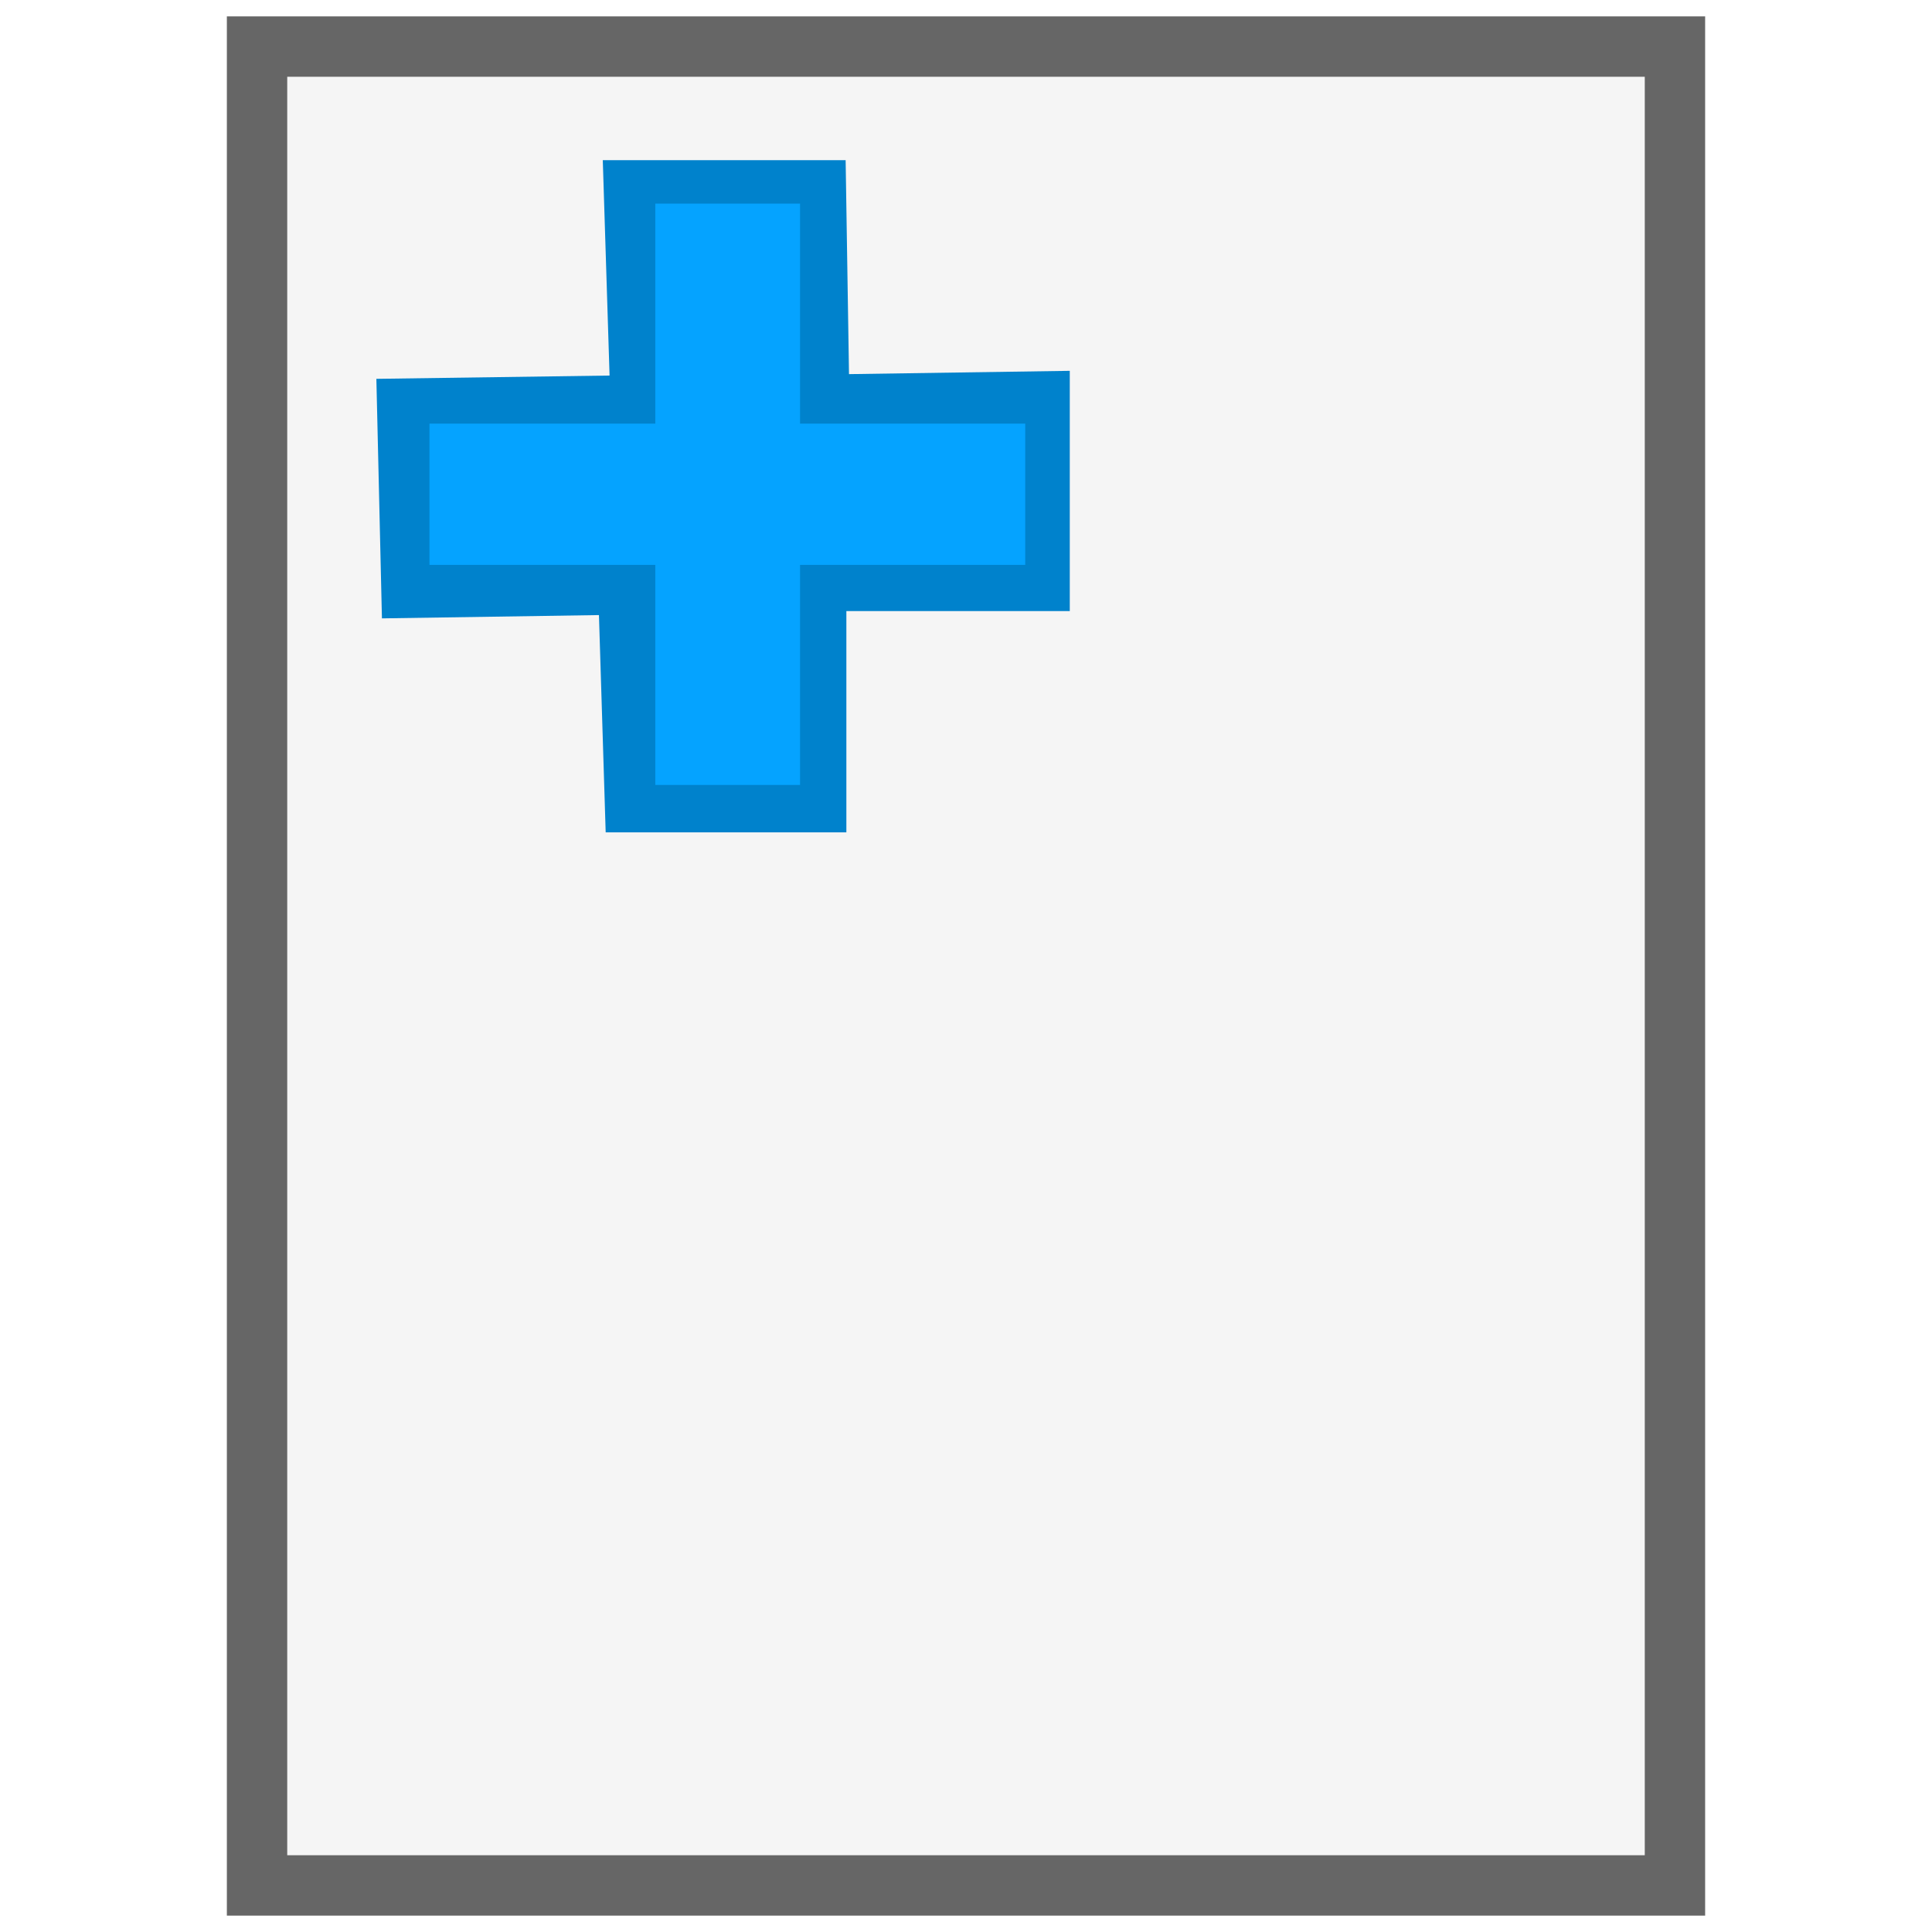
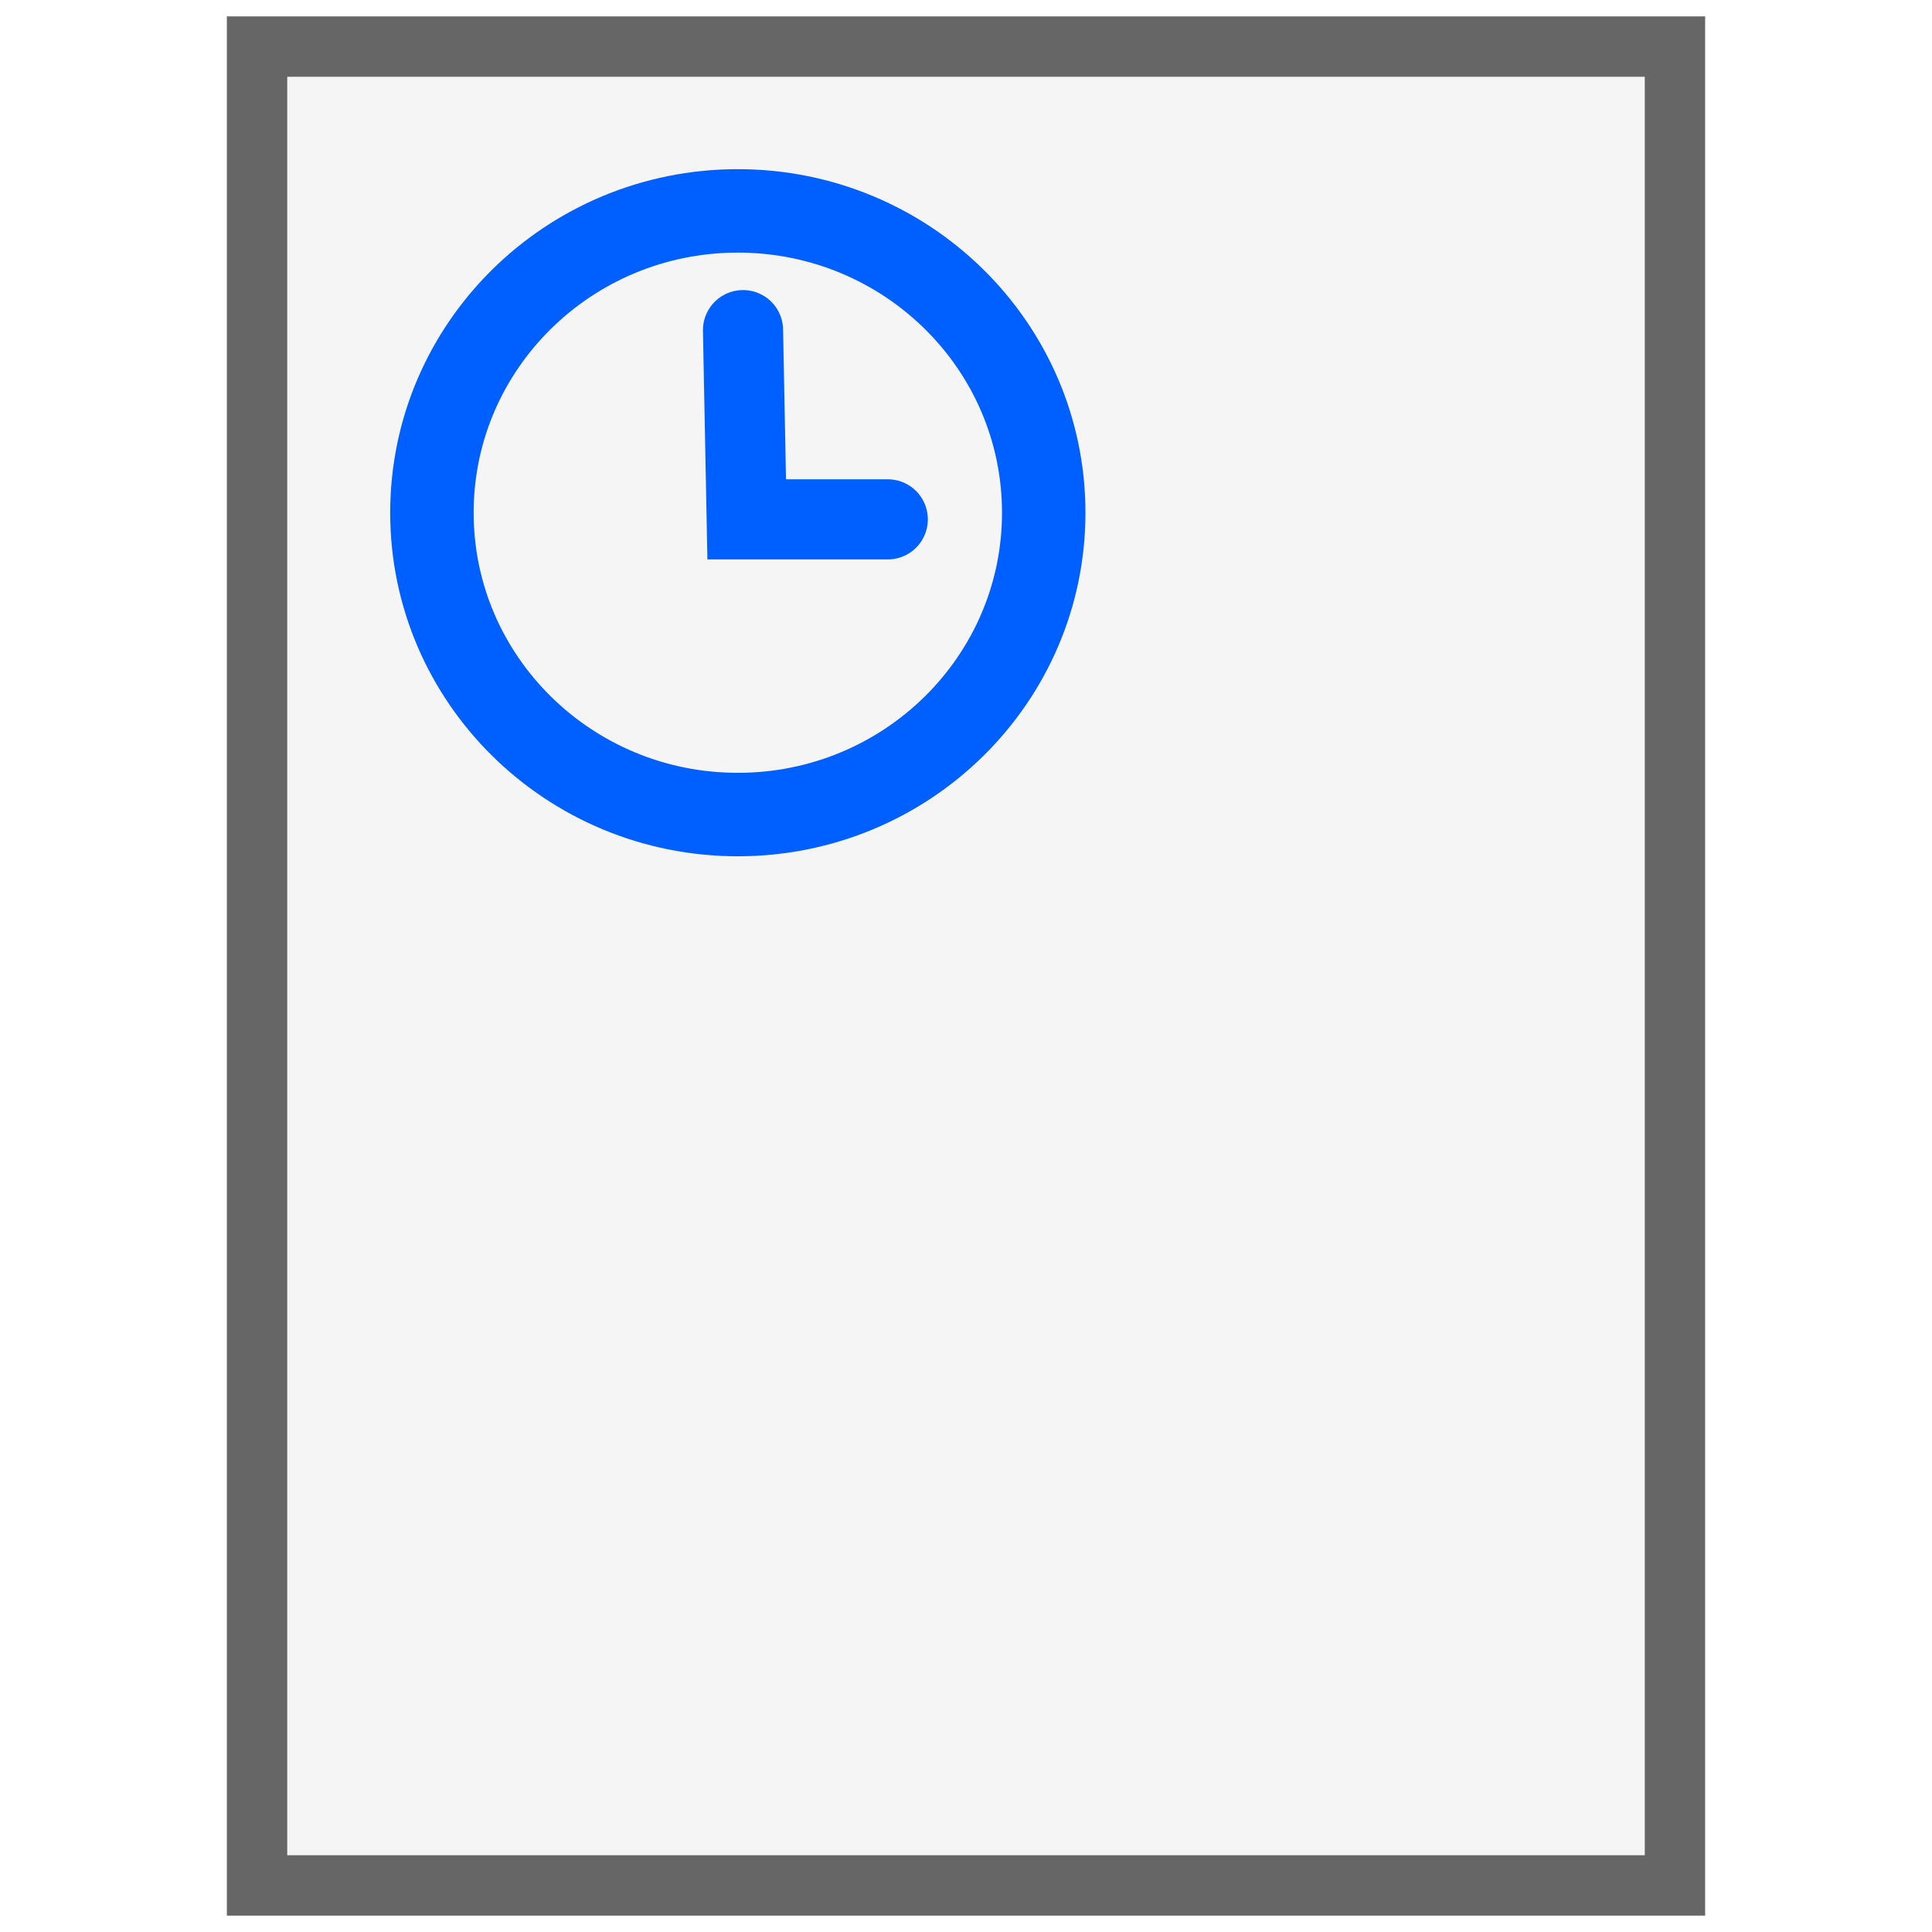
<svg xmlns="http://www.w3.org/2000/svg" version="1.1" viewBox="0 0 64 64" xml:space="preserve" id="svg1659">
  <defs id="defs1663" />
  <g id="Layout" transform="translate(-0.2280369,0.9121476)" style="opacity:1">
    <rect style="fill:#f5f5f5;fill-opacity:1;stroke:#666666;stroke-width:2;stroke-miterlimit:4;stroke-dasharray:none;stroke-dashoffset:0;stroke-opacity:1" id="rect900" width="60.915" height="46.97" x="0.63" y="-55.713" transform="rotate(90)" />
-     <g id="plus" transform="matrix(1.598408,0,0,1.559671,-48.1547,-23.37056)">
-       <path style="display:inline;fill:#005a20;fill-opacity:1;stroke:#0082cc;stroke-width:2;stroke-linecap:butt;stroke-linejoin:miter;stroke-miterlimit:4;stroke-dasharray:none;stroke-opacity:1" d="m 46.81,31.078 v -4.7 h 4.63 v -3.087 l -4.56,0.07 -0.07,-4.56 h -3.017 l 0.14,4.56 -4.841,0.07 0.07,3.087 4.49,-0.07 0.14,4.63 z" id="path1718" />
-       <path style="fill:none;fill-opacity:1;stroke:#05a3ff;stroke-width:3;stroke-linecap:butt;stroke-linejoin:miter;stroke-miterlimit:4;stroke-dasharray:none;stroke-opacity:1" d="M 45.35,18.724 V 31.071" id="path1702" />
-       <path style="fill:none;fill-opacity:1;stroke:#05a3ff;stroke-width:3;stroke-linecap:butt;stroke-linejoin:miter;stroke-miterlimit:4;stroke-dasharray:none;stroke-opacity:1" d="M 51.517,24.897 H 39.17" id="path1708" />
+     <g id="g827" transform="matrix(1.061987,0,0,1.061987,-1.204747,-0.9397397)">
+       <ellipse style="opacity:1;fill:none;fill-rule:evenodd;stroke:#005fff;stroke-width:2.603;stroke-linecap:round;stroke-linejoin:round;stroke-opacity:1" id="path929" cx="24.364" cy="16.019" rx="9.542" ry="9.415" />
+       <path style="fill:none;stroke:#005fff;stroke-width:2.5;stroke-linecap:round;stroke-linejoin:miter;stroke-miterlimit:4;stroke-dasharray:none;stroke-opacity:1" d="m 24.526,10.324 0.115,5.902 h 4.4" id="path964" />
    </g>
  </g>
</svg>
